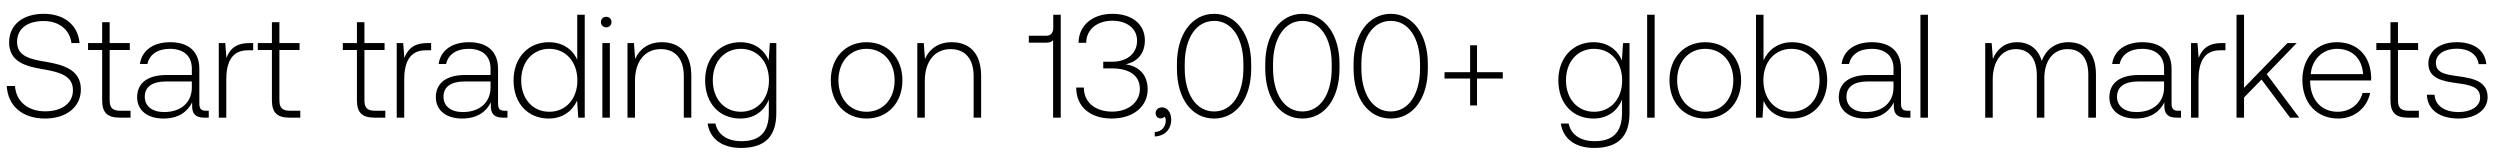
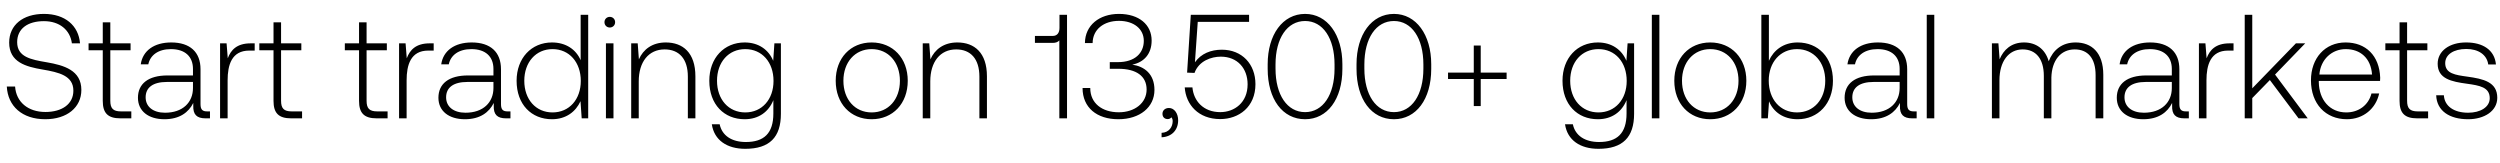
- <svg xmlns="http://www.w3.org/2000/svg" width="170" height="11" viewBox="0 0 170 11" fill="none">
-   <path d="M.46 5.85c.07 1.32 1.03 2.21 2.6 2.21 1.47 0 2.44-.8 2.44-1.98 0-1.33-1.18-1.67-2.34-1.87-1.07-.18-2-.36-2-1.36 0-.91.71-1.42 1.81-1.42 1.05 0 1.77.59 1.89 1.5h.55C5.31 1.73 4.4.94 2.97.94 1.55.94.62 1.69.62 2.88c0 1.33 1.14 1.63 2.26 1.82 1.1.19 2.08.41 2.08 1.43 0 .9-.76 1.44-1.89 1.44-1.18 0-1.98-.68-2.05-1.72H.46zm6.487.97c0 .81.33 1.18 1.19 1.18h.74v-.47h-.7c-.53 0-.72-.2-.72-.72V3.4h1.37v-.47h-1.37V1.51h-.51v1.42h-.96v.47h.96v3.42zm7.058.71c-.3 0-.45-.1-.45-.49V4.68c0-1.16-.71-1.81-1.98-1.81-1.16 0-1.93.56-2.06 1.48h.51c.13-.62.67-1.03 1.53-1.03.95 0 1.49.5 1.49 1.34v.44h-1.72c-1.3 0-2 .56-2 1.51 0 .9.71 1.45 1.79 1.45 1.03 0 1.64-.47 1.95-1.1v.18c-.02.6.23.86.83.86h.3v-.47h-.19zm-.96-1.58c0 .97-.69 1.67-1.89 1.67-.81 0-1.31-.41-1.31-1.04 0-.67.5-1.04 1.44-1.04h1.76v.41zm3.902-3.02c-.94 0-1.34.45-1.55 1.01l-.08-1.01h-.44V8h.51V5.43c0-1.03.27-2.01 1.46-2.01h.37v-.49h-.27zm1.543 3.89c0 .81.33 1.18 1.19 1.18h.74v-.47h-.7c-.53 0-.72-.2-.72-.72V3.4h1.37v-.47H19V1.51h-.51v1.42h-.96v.47h.96v3.42zm5.781 0c0 .81.33 1.18 1.19 1.18h.74v-.47h-.7c-.53 0-.72-.2-.72-.72V3.4h1.37v-.47h-1.37V1.51h-.51v1.42h-.96v.47h.96v3.42zm4.776-3.89c-.94 0-1.34.45-1.55 1.01l-.08-1.01h-.44V8h.51V5.43c0-1.03.27-2.01 1.46-2.01h.37v-.49h-.27zm5.27 4.6c-.3 0-.45-.1-.45-.49V4.68c0-1.16-.71-1.81-1.98-1.81-1.16 0-1.93.56-2.06 1.48h.51c.13-.62.67-1.03 1.53-1.03.95 0 1.49.5 1.49 1.34v.44h-1.72c-1.3 0-2 .56-2 1.51 0 .9.71 1.45 1.79 1.45 1.03 0 1.64-.47 1.95-1.1v.18c-.02.6.23.86.83.86h.3v-.47h-.19zm-.96-1.58c0 .97-.69 1.67-1.89 1.67-.81 0-1.31-.41-1.31-1.04 0-.67.5-1.04 1.44-1.04h1.76v.41zm5.895-1.88c-.31-.72-.99-1.2-1.94-1.2-1.39 0-2.39 1.06-2.39 2.59 0 1.6 1 2.6 2.39 2.6.95 0 1.61-.51 1.93-1.22l.08 1.16h.44V1h-.51v3.07zm-1.9 3.53c-1.13 0-1.91-.88-1.91-2.14 0-1.25.78-2.14 1.91-2.14s1.91.89 1.91 2.15c0 1.25-.78 2.13-1.91 2.13zm3.87-5.74c.2 0 .36-.15.36-.36s-.16-.36-.36-.36c-.2 0-.36.15-.36.36s.16.36.36.36zM40.961 8h.51V2.93h-.51V8zm4.048-5.13c-.93 0-1.53.48-1.82 1.14l-.08-1.08h-.44V8h.51V5.5c0-1.32.67-2.16 1.75-2.16.98 0 1.57.64 1.57 1.84V8h.51V5.16c0-1.6-.85-2.29-2-2.29zm7.26 1.24c-.31-.75-.99-1.24-1.93-1.24-1.39 0-2.39 1.05-2.39 2.59 0 1.6 1 2.6 2.39 2.6.95 0 1.62-.5 1.94-1.29v.9c0 1.35-.64 1.93-1.86 1.93-.95 0-1.61-.43-1.77-1.2h-.53c.16 1.08 1.03 1.66 2.26 1.66 1.64 0 2.41-.78 2.41-2.37V2.93h-.44l-.08 1.18zM50.38 7.6c-1.13 0-1.91-.88-1.91-2.14 0-1.26.78-2.14 1.91-2.14s1.91.88 1.91 2.15c0 1.25-.78 2.13-1.91 2.13zm8.544.46c1.43 0 2.44-1.06 2.44-2.6 0-1.53-1.01-2.59-2.44-2.59s-2.43 1.06-2.43 2.59c0 1.54 1 2.6 2.43 2.6zm0-.46c-1.13 0-1.91-.88-1.91-2.14 0-1.25.78-2.14 1.91-2.14s1.91.89 1.91 2.14c0 1.26-.78 2.14-1.91 2.14zm5.793-4.73c-.93 0-1.53.48-1.82 1.14l-.08-1.08h-.44V8h.51V5.5c0-1.32.67-2.16 1.75-2.16.98 0 1.57.64 1.57 1.84V8h.51V5.16c0-1.6-.85-2.29-2-2.29zm6.904-.98c0 .32-.15.54-.46.54h-1.2v.47h1.2c.21 0 .36-.06.45-.17V8h.52V1h-.51v.89zm4.92 2.48c.79-.16 1.31-.72 1.31-1.63 0-1.07-.85-1.8-2.21-1.8-1.33 0-2.29.77-2.3 1.97h.52c.01-.92.75-1.5 1.78-1.5 1 0 1.68.54 1.68 1.35 0 .82-.59 1.44-1.75 1.44h-.55v.45h.58c1.22 0 1.91.5 1.91 1.4 0 .91-.8 1.54-1.88 1.54-1.13 0-1.93-.61-1.93-1.64h-.52c0 1.32.96 2.11 2.42 2.11s2.44-.82 2.44-1.98c0-1.09-.69-1.59-1.5-1.71zm2.482 2.93c-.27 0-.44.17-.44.39 0 .24.16.36.35.36.1 0 .2-.04.25-.12.07.07.09.17.09.26 0 .38-.24.77-.75.79v.3c.69-.03 1.12-.49 1.12-1.15 0-.46-.26-.83-.62-.83zm1.008-2.64c0 2.05 1.01 3.4 2.53 3.4 1.5 0 2.52-1.35 2.52-3.4v-.32c0-1.99-1.02-3.4-2.52-3.4-1.52 0-2.53 1.41-2.53 3.4v.32zm4.52-.02c0 1.78-.79 2.94-1.99 2.94-1.21 0-2-1.16-2-2.94v-.28c0-1.78.79-2.94 2-2.94 1.2 0 1.99 1.16 1.99 2.94v.28zm1.486.02c0 2.05 1.01 3.4 2.53 3.4 1.5 0 2.52-1.35 2.52-3.4v-.32c0-1.99-1.02-3.4-2.52-3.4-1.52 0-2.53 1.41-2.53 3.4v.32zm4.52-.02c0 1.78-.79 2.94-1.99 2.94-1.21 0-2-1.16-2-2.94v-.28c0-1.78.79-2.94 2-2.94 1.2 0 1.99 1.16 1.99 2.94v.28zm1.486.02c0 2.05 1.01 3.4 2.53 3.4 1.5 0 2.52-1.35 2.52-3.4v-.32c0-1.99-1.02-3.4-2.52-3.4-1.52 0-2.53 1.41-2.53 3.4v.32zm4.52-.02c0 1.78-.79 2.94-1.99 2.94-1.21 0-2-1.16-2-2.94v-.28c0-1.78.79-2.94 2-2.94 1.2 0 1.99 1.16 1.99 2.94v.28zm3.405.27h-1.74v.43h1.74v1.83h.47V5.34h1.75v-.43h-1.75V3.08h-.47v1.83zm10.319-.8c-.31-.75-.99-1.24-1.93-1.24-1.39 0-2.39 1.05-2.39 2.59 0 1.6 1 2.6 2.39 2.6.95 0 1.62-.5 1.94-1.29v.9c0 1.35-.64 1.93-1.86 1.93-.95 0-1.61-.43-1.77-1.2h-.53c.16 1.08 1.03 1.66 2.26 1.66 1.64 0 2.41-.78 2.41-2.37V2.93h-.44l-.08 1.18zm-1.89 3.49c-1.13 0-1.91-.88-1.91-2.14 0-1.26.78-2.14 1.91-2.14s1.91.88 1.91 2.15c0 1.25-.78 2.13-1.91 2.13zm3.609.4h.51V1h-.51v7zm3.949.06c1.43 0 2.44-1.06 2.44-2.6 0-1.53-1.01-2.59-2.44-2.59s-2.43 1.06-2.43 2.59c0 1.54 1 2.6 2.43 2.6zm0-.46c-1.13 0-1.91-.88-1.91-2.14 0-1.25.78-2.14 1.91-2.14s1.91.89 1.91 2.14c0 1.26-.78 2.14-1.91 2.14zm5.904-4.73c-.95 0-1.62.52-1.94 1.24V1h-.51v7h.44l.08-1.15c.3.73.98 1.21 1.93 1.21 1.39 0 2.39-1.06 2.39-2.6 0-1.59-1-2.59-2.39-2.59zm-.04 4.73c-1.13 0-1.91-.88-1.91-2.15 0-1.24.78-2.13 1.91-2.13s1.91.89 1.91 2.14c0 1.26-.78 2.14-1.91 2.14zm7.899-.07c-.3 0-.45-.1-.45-.49V4.68c0-1.16-.71-1.81-1.98-1.81-1.16 0-1.93.56-2.06 1.48h.51c.13-.62.67-1.03 1.53-1.03.95 0 1.49.5 1.49 1.34v.44h-1.72c-1.3 0-2 .56-2 1.51 0 .9.71 1.45 1.79 1.45 1.03 0 1.64-.47 1.95-1.1v.18c-.02.6.23.86.83.86h.3v-.47h-.19zm-.96-1.58c0 .97-.69 1.67-1.89 1.67-.81 0-1.31-.41-1.31-1.04 0-.67.5-1.04 1.44-1.04h1.76v.41zM130.59 8h.51V1h-.51v7zm10.065-5.13c-.93 0-1.53.52-1.82 1.27-.24-.84-.87-1.27-1.67-1.27-.87 0-1.39.51-1.65 1.14l-.08-1.08h-.44V8h.51V5.42c0-1.24.6-2.08 1.57-2.08.88 0 1.43.62 1.43 1.79V8h.51V5.24c.03-1.16.63-1.9 1.58-1.9.88 0 1.41.59 1.41 1.74V8h.52V5.06c0-1.53-.81-2.19-1.87-2.19zm7.462 4.66c-.3 0-.45-.1-.45-.49V4.68c0-1.16-.71-1.81-1.98-1.81-1.16 0-1.93.56-2.06 1.48h.51c.13-.62.67-1.03 1.53-1.03.95 0 1.49.5 1.49 1.34v.44h-1.72c-1.3 0-2 .56-2 1.51 0 .9.71 1.45 1.79 1.45 1.03 0 1.64-.47 1.95-1.1v.18c-.02.6.23.86.83.86h.3v-.47h-.19zm-.96-1.58c0 .97-.69 1.67-1.89 1.67-.81 0-1.31-.41-1.31-1.04 0-.67.5-1.04 1.44-1.04h1.76v.41zm3.902-3.02c-.94 0-1.34.45-1.55 1.01l-.08-1.01h-.44V8h.51V5.43c0-1.03.27-2.01 1.46-2.01h.37v-.49h-.27zM152.084 8h.51V6.63l1.19-1.22 1.94 2.59h.62l-2.21-2.96 2.04-2.11h-.63l-2.95 3.04V1h-.51v7zm6.908.06c1.11 0 1.96-.72 2.18-1.74h-.52c-.2.79-.87 1.28-1.7 1.28-1.13 0-1.84-.86-1.86-2.04v-.09h4.14c0-.07.01-.15.01-.21-.05-1.51-.98-2.39-2.34-2.39-1.39 0-2.34 1.06-2.34 2.56 0 1.59.99 2.63 2.43 2.63zm-1.86-3.02c.08-1.03.85-1.72 1.78-1.72.99 0 1.7.61 1.78 1.72h-3.56zm5.42 1.78c0 .81.33 1.18 1.19 1.18h.74v-.47h-.7c-.53 0-.72-.2-.72-.72V3.4h1.37v-.47h-1.37V1.51h-.51v1.42h-.96v.47h.96v3.42zm2.476-.38c.04 1.05.89 1.62 2.16 1.62 1.09 0 1.97-.55 1.97-1.45 0-1.07-.94-1.28-2.03-1.43-.79-.11-1.49-.2-1.49-.91 0-.58.57-.96 1.43-.96.81 0 1.39.39 1.48 1.05h.52c-.09-.99-.9-1.49-2-1.49-1.13-.01-1.94.57-1.94 1.44 0 1.02.94 1.21 1.98 1.35.85.12 1.54.23 1.54.98 0 .6-.63.98-1.46.98-.97 0-1.6-.45-1.64-1.18h-.52z" fill="#000" />
+ <svg xmlns="http://www.w3.org/2000/svg" width="169" height="11" viewBox="0 0 169 11" fill="none">
+   <path d="M.46 5.85c.07 1.32 1.03 2.21 2.6 2.21 1.47 0 2.44-.8 2.44-1.98 0-1.33-1.18-1.67-2.34-1.87-1.07-.18-2-.36-2-1.36 0-.91.71-1.42 1.81-1.42 1.05 0 1.77.59 1.89 1.5h.55C5.31 1.73 4.4.94 2.97.94 1.55.94.62 1.69.62 2.88c0 1.33 1.14 1.63 2.26 1.82 1.1.19 2.08.41 2.08 1.43 0 .9-.76 1.44-1.89 1.44-1.18 0-1.98-.68-2.05-1.72H.46zm6.487.97c0 .81.33 1.18 1.19 1.18h.74v-.47h-.7c-.53 0-.72-.2-.72-.72V3.4h1.37v-.47h-1.37V1.51h-.51v1.42h-.96v.47h.96v3.42zm7.058.71c-.3 0-.45-.1-.45-.49V4.68c0-1.16-.71-1.81-1.98-1.81-1.16 0-1.93.56-2.06 1.48h.51c.13-.62.67-1.03 1.53-1.03.95 0 1.49.5 1.49 1.34v.44h-1.72c-1.3 0-2 .56-2 1.51 0 .9.71 1.45 1.79 1.45 1.03 0 1.64-.47 1.95-1.1v.18c-.02.6.23.86.83.86h.3v-.47h-.19zm-.96-1.58c0 .97-.69 1.67-1.89 1.67-.81 0-1.31-.41-1.31-1.04 0-.67.5-1.04 1.44-1.04h1.76v.41zm3.902-3.02c-.94 0-1.34.45-1.55 1.01l-.08-1.01h-.44V8h.51V5.43c0-1.03.27-2.01 1.46-2.01h.37v-.49h-.27zm1.543 3.89c0 .81.33 1.18 1.19 1.18h.74v-.47h-.7c-.53 0-.72-.2-.72-.72V3.4h1.37v-.47H19V1.51h-.51v1.42h-.96v.47h.96v3.42zm5.781 0c0 .81.33 1.18 1.19 1.18h.74v-.47h-.7c-.53 0-.72-.2-.72-.72V3.4h1.37v-.47h-1.37V1.51h-.51v1.42h-.96v.47h.96v3.42zm4.776-3.89c-.94 0-1.34.45-1.55 1.01l-.08-1.01h-.44V8h.51V5.43c0-1.03.27-2.01 1.46-2.01h.37v-.49h-.27zm5.27 4.6c-.3 0-.45-.1-.45-.49V4.68c0-1.16-.71-1.81-1.98-1.81-1.16 0-1.93.56-2.06 1.48h.51c.13-.62.67-1.03 1.53-1.03.95 0 1.49.5 1.49 1.34v.44h-1.72c-1.3 0-2 .56-2 1.51 0 .9.71 1.45 1.79 1.45 1.03 0 1.64-.47 1.95-1.1v.18c-.02.6.23.86.83.86h.3v-.47h-.19zm-.96-1.58c0 .97-.69 1.67-1.89 1.67-.81 0-1.31-.41-1.31-1.04 0-.67.5-1.04 1.44-1.04h1.76v.41zm5.895-1.88c-.31-.72-.99-1.2-1.94-1.2-1.39 0-2.39 1.06-2.39 2.59 0 1.6 1 2.6 2.39 2.6.95 0 1.61-.51 1.93-1.22l.08 1.16h.44V1h-.51v3.07zm-1.9 3.53c-1.13 0-1.91-.88-1.91-2.14 0-1.25.78-2.14 1.91-2.14s1.91.89 1.91 2.15c0 1.25-.78 2.13-1.91 2.13zm3.87-5.74c.2 0 .36-.15.36-.36s-.16-.36-.36-.36c-.2 0-.36.15-.36.36s.16.36.36.36zM40.961 8h.51V2.93h-.51V8zm4.048-5.13c-.93 0-1.53.48-1.82 1.14l-.08-1.08h-.44V8h.51V5.5c0-1.32.67-2.16 1.75-2.16.98 0 1.57.64 1.57 1.84V8h.51V5.16c0-1.6-.85-2.29-2-2.29zm7.26 1.24c-.31-.75-.99-1.24-1.93-1.24-1.39 0-2.39 1.05-2.39 2.59 0 1.6 1 2.6 2.39 2.6.95 0 1.62-.5 1.94-1.29v.9c0 1.35-.64 1.93-1.86 1.93-.95 0-1.61-.43-1.77-1.2h-.53c.16 1.08 1.03 1.66 2.26 1.66 1.64 0 2.41-.78 2.41-2.37V2.93h-.44l-.08 1.18zM50.38 7.6c-1.13 0-1.91-.88-1.91-2.14 0-1.26.78-2.14 1.91-2.14s1.91.88 1.91 2.15c0 1.25-.78 2.13-1.91 2.13zm8.544.46c1.43 0 2.44-1.06 2.44-2.6 0-1.53-1.01-2.59-2.44-2.59s-2.43 1.06-2.43 2.59c0 1.54 1 2.6 2.43 2.6zm0-.46c-1.13 0-1.91-.88-1.91-2.14 0-1.25.78-2.14 1.91-2.14s1.91.89 1.91 2.14c0 1.26-.78 2.14-1.91 2.14zm5.793-4.73c-.93 0-1.53.48-1.82 1.14l-.08-1.08h-.44V8h.51V5.5c0-1.32.67-2.16 1.75-2.16.98 0 1.57.64 1.57 1.84V8h.51V5.16c0-1.6-.85-2.29-2-2.29zm6.904-.98c0 .32-.15.54-.46.54h-1.2v.47h1.2c.21 0 .36-.06.45-.17V8h.52V1h-.51v.89zm4.92 2.48c.79-.16 1.31-.72 1.31-1.63 0-1.07-.85-1.8-2.21-1.8-1.33 0-2.29.77-2.3 1.97h.52c.01-.92.75-1.5 1.78-1.5 1 0 1.68.54 1.68 1.35 0 .82-.59 1.44-1.75 1.44h-.55v.45h.58c1.22 0 1.91.5 1.91 1.4 0 .91-.8 1.54-1.88 1.54-1.13 0-1.93-.61-1.93-1.64h-.52c0 1.32.96 2.11 2.42 2.11s2.44-.82 2.44-1.98c0-1.09-.69-1.59-1.5-1.71zm2.482 2.93c-.27 0-.44.17-.44.39 0 .24.16.36.35.36.1 0 .2-.04.25-.12.07.07.09.17.09.26 0 .38-.24.77-.75.79v.3c.69-.03 1.12-.49 1.12-1.15 0-.46-.26-.83-.62-.83zm3.575-3.94c-.74 0-1.4.26-1.82.85l.19-2.73h3.47V1h-3.94l-.25 3.91.5.02c.3-.82 1.14-1.1 1.78-1.1 1.12 0 1.81.79 1.81 1.87 0 1.24-.89 1.88-1.85 1.88-1.14 0-1.8-.76-1.88-1.67h-.52c.08 1.16.92 2.14 2.4 2.14 1.26 0 2.38-.82 2.38-2.36 0-1.36-.91-2.33-2.27-2.33zm3.097 1.3c0 2.05 1.01 3.4 2.53 3.4 1.5 0 2.52-1.35 2.52-3.4v-.32c0-1.99-1.02-3.4-2.52-3.4-1.52 0-2.53 1.41-2.53 3.4v.32zm4.52-.02c0 1.78-.79 2.94-1.99 2.94-1.21 0-2-1.16-2-2.94v-.28c0-1.78.79-2.94 2-2.94 1.2 0 1.99 1.16 1.99 2.94v.28zm1.486.02c0 2.05 1.01 3.4 2.53 3.4 1.5 0 2.52-1.35 2.52-3.4v-.32c0-1.99-1.02-3.4-2.52-3.4-1.52 0-2.53 1.41-2.53 3.4v.32zm4.52-.02c0 1.78-.79 2.94-1.99 2.94-1.21 0-2-1.16-2-2.94v-.28c0-1.78.79-2.94 2-2.94 1.2 0 1.99 1.16 1.99 2.94v.28zm3.406.27h-1.74v.43h1.74v1.83h.47V5.34h1.75v-.43h-1.75V3.08h-.47v1.83zm10.318-.8c-.31-.75-.99-1.24-1.93-1.24-1.39 0-2.39 1.05-2.39 2.59 0 1.6 1 2.6 2.39 2.6.95 0 1.62-.5 1.94-1.29v.9c0 1.35-.64 1.93-1.86 1.93-.95 0-1.61-.43-1.77-1.2h-.53c.16 1.08 1.03 1.66 2.26 1.66 1.64 0 2.41-.78 2.41-2.37V2.93h-.44l-.08 1.18zm-1.89 3.49c-1.13 0-1.91-.88-1.91-2.14 0-1.26.78-2.14 1.91-2.14s1.91.88 1.91 2.15c0 1.25-.78 2.13-1.91 2.13zm3.609.4h.51V1h-.51v7zm3.949.06c1.43 0 2.44-1.06 2.44-2.6 0-1.53-1.01-2.59-2.44-2.59s-2.43 1.06-2.43 2.59c0 1.54 1 2.6 2.43 2.6zm0-.46c-1.13 0-1.91-.88-1.91-2.14 0-1.25.78-2.14 1.91-2.14s1.91.89 1.91 2.14c0 1.26-.78 2.14-1.91 2.14zm5.904-4.73c-.95 0-1.62.52-1.94 1.24V1h-.51v7h.44l.08-1.15c.3.73.98 1.21 1.93 1.21 1.39 0 2.39-1.06 2.39-2.6 0-1.59-1-2.59-2.39-2.59zm-.04 4.73c-1.13 0-1.91-.88-1.91-2.15 0-1.24.78-2.13 1.91-2.13s1.91.89 1.91 2.14c0 1.26-.78 2.14-1.91 2.14zm7.899-.07c-.3 0-.45-.1-.45-.49V4.68c0-1.16-.71-1.81-1.98-1.81-1.16 0-1.93.56-2.06 1.48h.51c.13-.62.67-1.03 1.53-1.03.95 0 1.49.5 1.49 1.34v.44h-1.72c-1.3 0-2 .56-2 1.51 0 .9.71 1.45 1.79 1.45 1.03 0 1.64-.47 1.95-1.1v.18c-.02.6.23.86.83.86h.3v-.47h-.19zm-.96-1.58c0 .97-.69 1.67-1.89 1.67-.81 0-1.31-.41-1.31-1.04 0-.67.5-1.04 1.44-1.04h1.76v.41zM130.248 8h.51V1h-.51v7zm10.065-5.13c-.93 0-1.53.52-1.82 1.27-.24-.84-.87-1.27-1.67-1.27-.87 0-1.39.51-1.65 1.14l-.08-1.08h-.44V8h.51V5.42c0-1.24.6-2.08 1.57-2.08.88 0 1.43.62 1.43 1.79V8h.51V5.24c.03-1.16.63-1.9 1.58-1.9.88 0 1.41.59 1.41 1.74V8h.52V5.06c0-1.53-.81-2.19-1.87-2.19zm7.462 4.66c-.3 0-.45-.1-.45-.49V4.68c0-1.16-.71-1.81-1.98-1.81-1.16 0-1.93.56-2.06 1.48h.51c.13-.62.67-1.03 1.53-1.03.95 0 1.49.5 1.49 1.34v.44h-1.72c-1.3 0-2 .56-2 1.51 0 .9.71 1.45 1.79 1.45 1.03 0 1.64-.47 1.95-1.1v.18c-.02.6.23.86.83.86h.3v-.47h-.19zm-.96-1.58c0 .97-.69 1.67-1.89 1.67-.81 0-1.31-.41-1.31-1.04 0-.67.5-1.04 1.44-1.04h1.76v.41zm3.902-3.02c-.94 0-1.34.45-1.55 1.01l-.08-1.01h-.44V8h.51V5.43c0-1.03.27-2.01 1.46-2.01h.37v-.49h-.27zM151.743 8h.51V6.63l1.19-1.22 1.94 2.59h.62l-2.21-2.96 2.04-2.11h-.63l-2.95 3.04V1h-.51v7zm6.908.06c1.11 0 1.96-.72 2.18-1.74h-.52c-.2.79-.87 1.28-1.7 1.28-1.13 0-1.84-.86-1.86-2.04v-.09h4.14c0-.07.01-.15.01-.21-.05-1.51-.98-2.39-2.34-2.39-1.39 0-2.34 1.06-2.34 2.56 0 1.59.99 2.63 2.43 2.63zm-1.86-3.02c.08-1.03.85-1.72 1.78-1.72.99 0 1.7.61 1.78 1.72h-3.56zm5.419 1.78c0 .81.33 1.18 1.19 1.18h.74v-.47h-.7c-.53 0-.72-.2-.72-.72V3.4h1.37v-.47h-1.37V1.51h-.51v1.42h-.96v.47h.96v3.42zm2.476-.38c.04 1.05.89 1.62 2.16 1.62 1.09 0 1.97-.55 1.97-1.45 0-1.07-.94-1.28-2.03-1.43-.79-.11-1.49-.2-1.49-.91 0-.58.57-.96 1.43-.96.81 0 1.39.39 1.48 1.05h.52c-.09-.99-.9-1.49-2-1.49-1.13-.01-1.94.57-1.94 1.44 0 1.02.94 1.21 1.98 1.35.85.12 1.54.23 1.54.98 0 .6-.63.98-1.46.98-.97 0-1.6-.45-1.64-1.18h-.52z" fill="#000" />
</svg>
